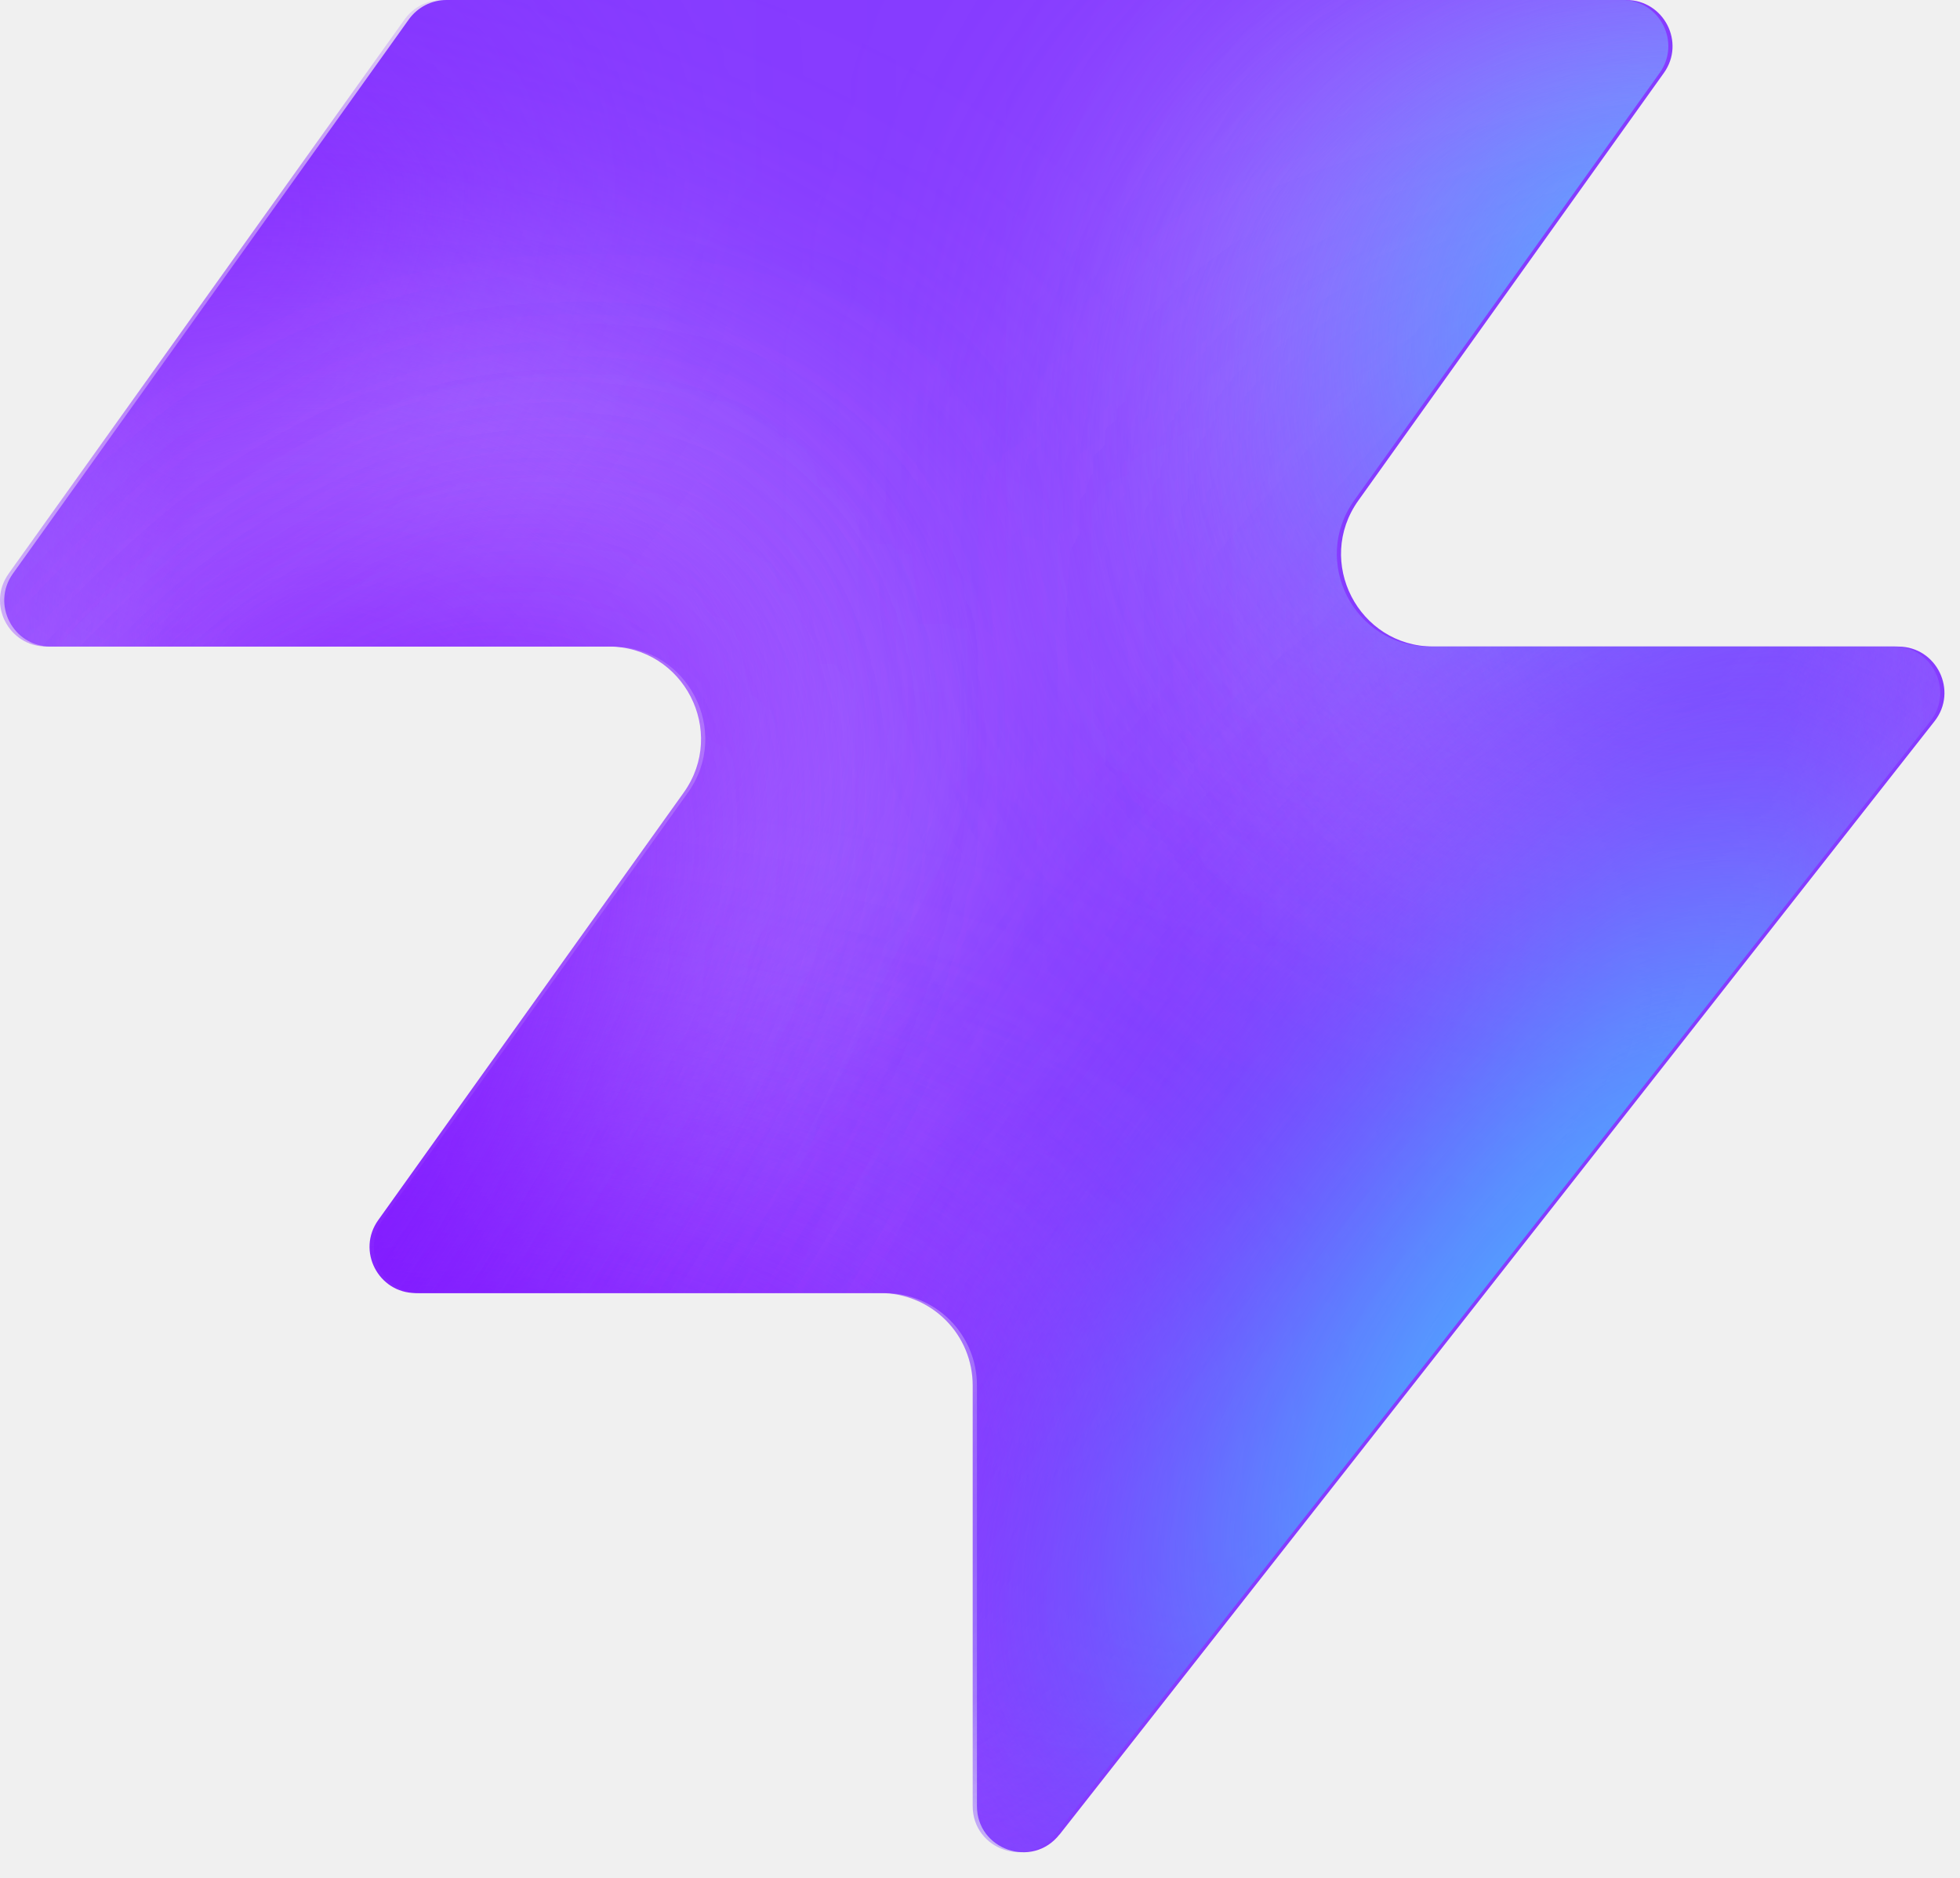
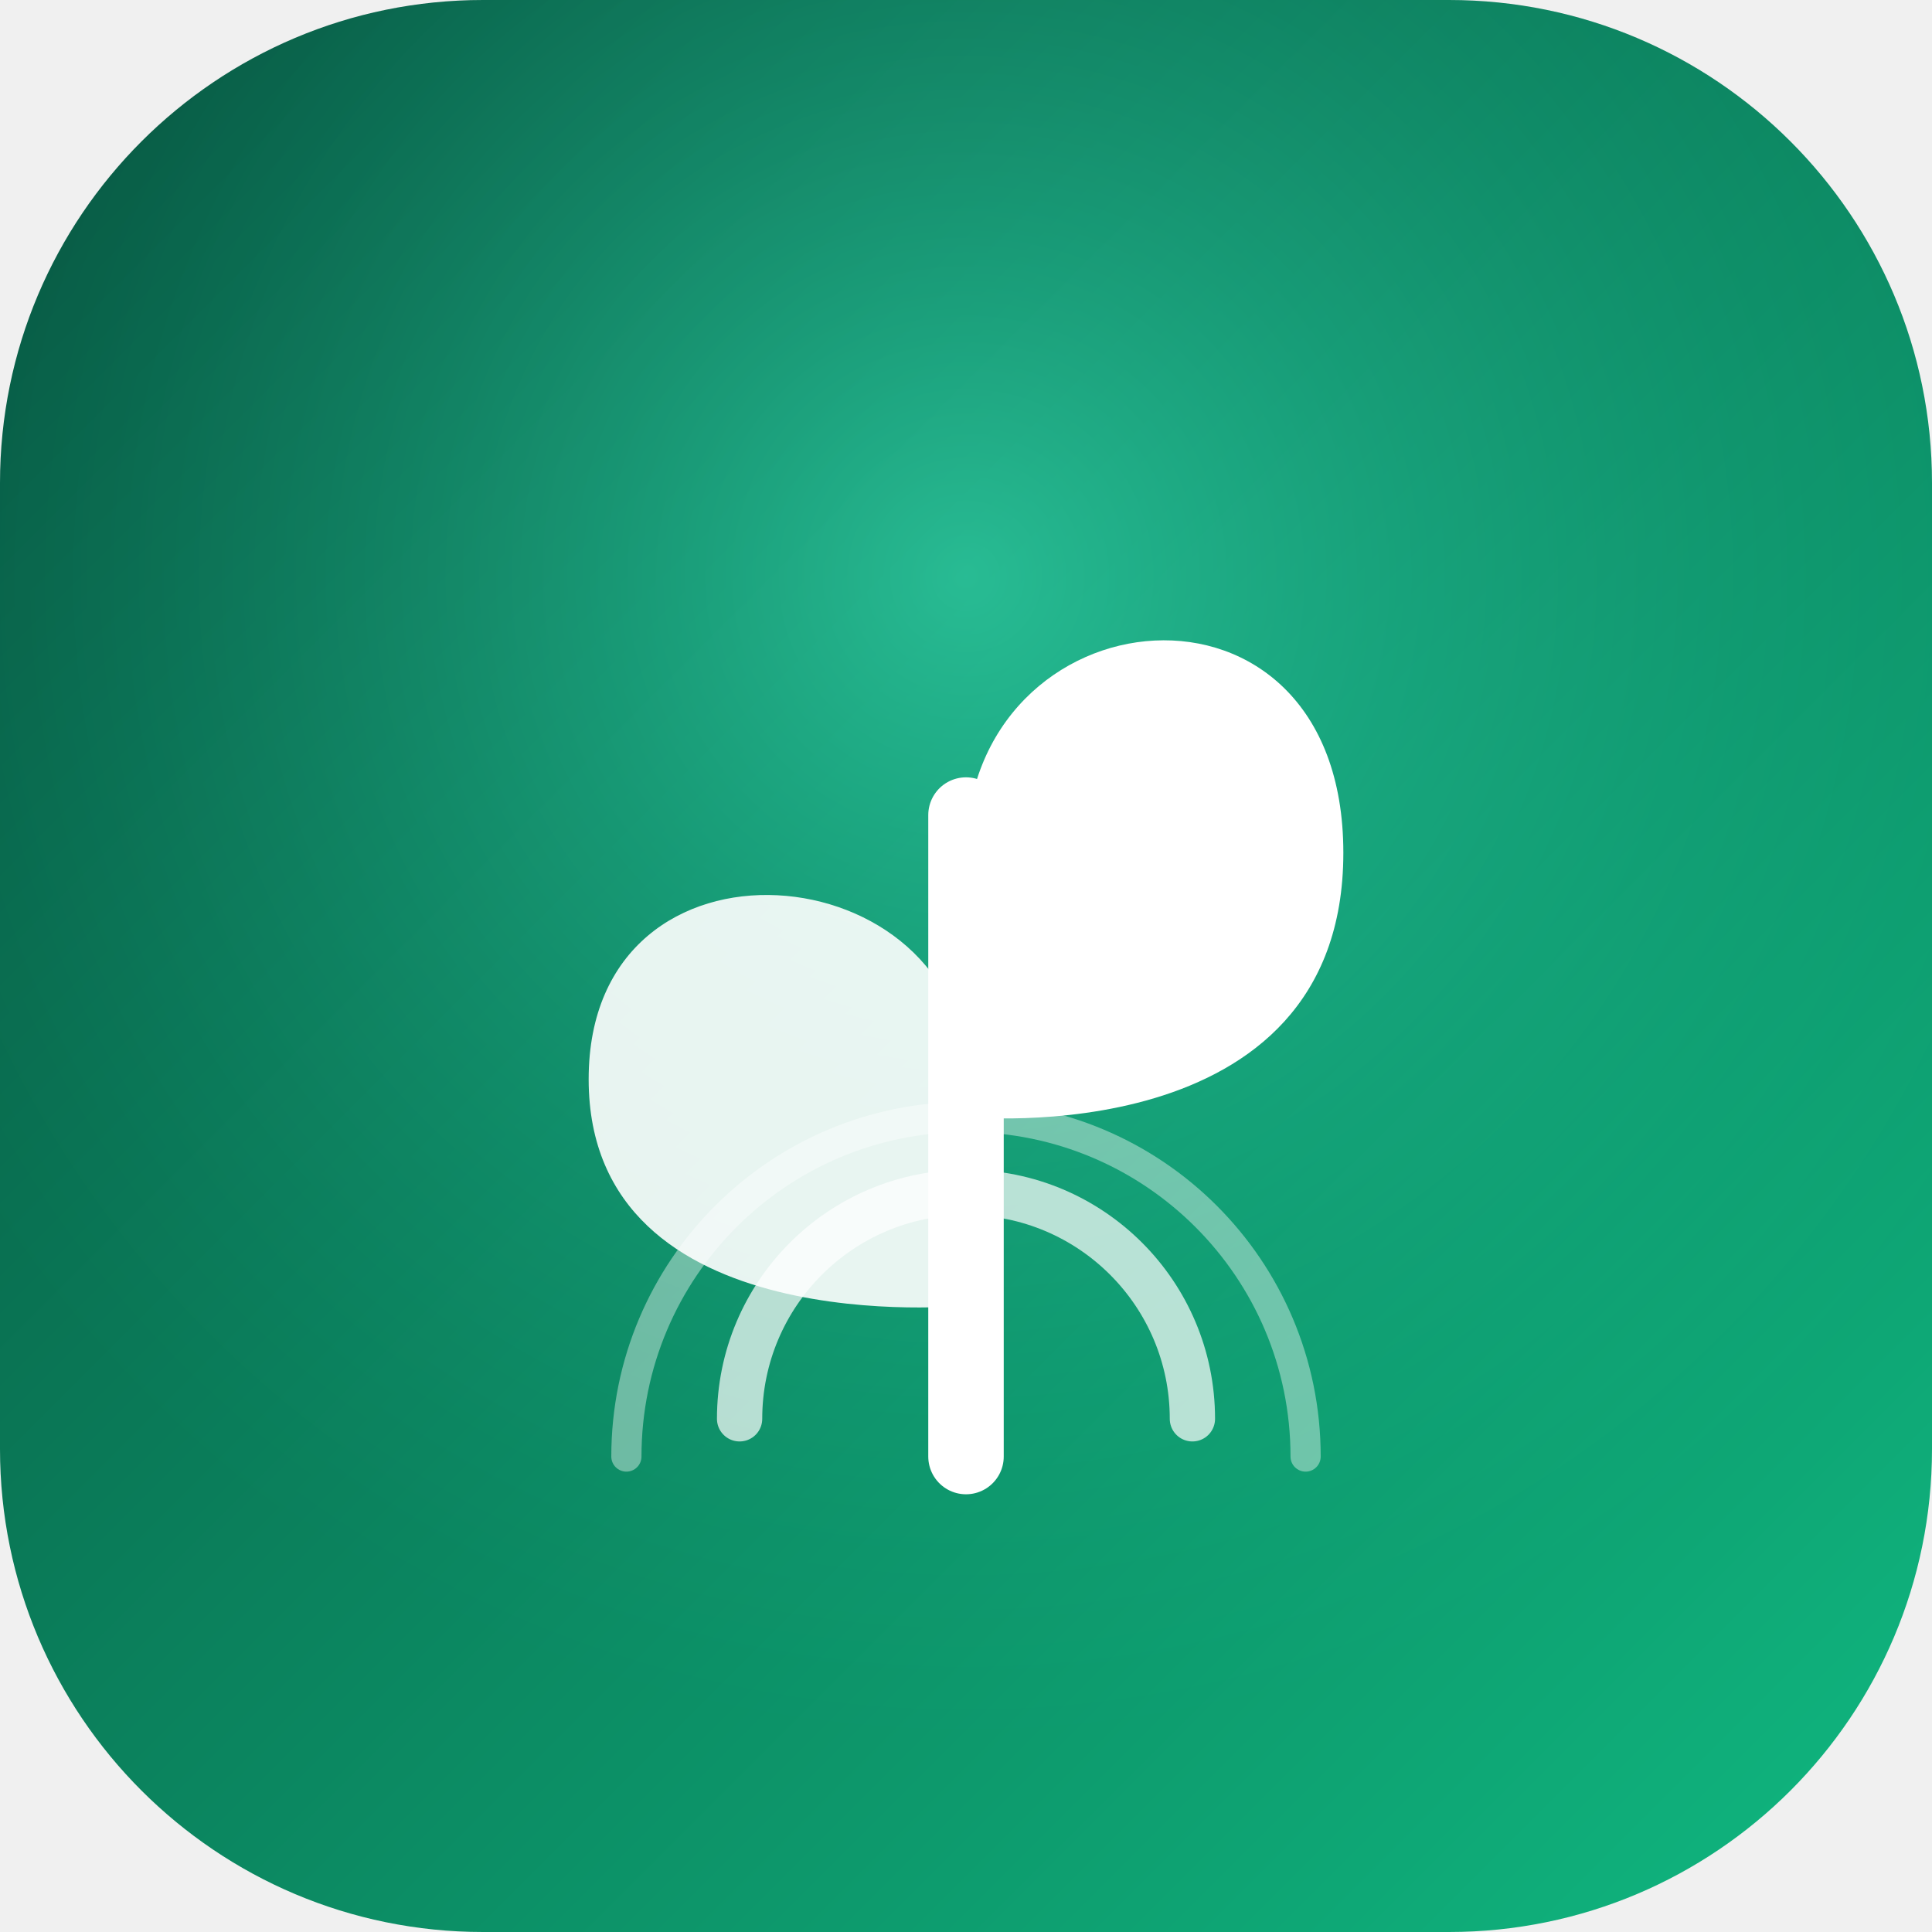
- <svg xmlns="http://www.w3.org/2000/svg" width="48" height="46" fill="none" viewBox="0 0 48 46">
-   <path fill="#863bff" d="M25.946 44.938c-.664.845-2.021.375-2.021-.698V33.937a2.26 2.26 0 0 0-2.262-2.262H10.287c-.92 0-1.456-1.04-.92-1.788l7.48-10.471c1.07-1.497 0-3.578-1.842-3.578H1.237c-.92 0-1.456-1.04-.92-1.788L10.013.474c.214-.297.556-.474.92-.474h28.894c.92 0 1.456 1.04.92 1.788l-7.48 10.471c-1.07 1.498 0 3.579 1.842 3.579h11.377c.943 0 1.473 1.088.89 1.83L25.947 44.94z" style="fill:#863bff;fill:color(display-p3 .525 .23 1);fill-opacity:1" />
-   <mask id="a" width="48" height="46" x="0" y="0" maskUnits="userSpaceOnUse" style="mask-type:alpha">
-     <path fill="#000" d="M25.842 44.938c-.664.844-2.021.375-2.021-.698V33.937a2.26 2.26 0 0 0-2.262-2.262H10.183c-.92 0-1.456-1.04-.92-1.788l7.48-10.471c1.07-1.498 0-3.579-1.842-3.579H1.133c-.92 0-1.456-1.04-.92-1.787L9.91.473c.214-.297.556-.474.92-.474h28.894c.92 0 1.456 1.04.92 1.788l-7.48 10.471c-1.07 1.498 0 3.578 1.842 3.578h11.377c.943 0 1.473 1.088.89 1.832L25.843 44.94z" style="fill:#000;fill-opacity:1" />
-   </mask>
-   <g mask="url(#a)">
-     <g filter="url(#b)">
-       <ellipse cx="5.508" cy="14.704" fill="#ede6ff" rx="5.508" ry="14.704" style="fill:#ede6ff;fill:color(display-p3 .927 .903 1);fill-opacity:1" transform="matrix(.00324 1 1 -.00324 -4.47 31.516)" />
-     </g>
-     <g filter="url(#c)">
-       <ellipse cx="10.399" cy="29.851" fill="#ede6ff" rx="10.399" ry="29.851" style="fill:#ede6ff;fill:color(display-p3 .927 .903 1);fill-opacity:1" transform="matrix(.00324 1 1 -.00324 -39.328 7.883)" />
-     </g>
-     <g filter="url(#d)">
-       <ellipse cx="5.508" cy="30.487" fill="#7e14ff" rx="5.508" ry="30.487" style="fill:#7e14ff;fill:color(display-p3 .492 .077 1);fill-opacity:1" transform="rotate(89.814 -25.913 -14.639)scale(1 -1)" />
-     </g>
-     <g filter="url(#e)">
-       <ellipse cx="5.508" cy="30.599" fill="#7e14ff" rx="5.508" ry="30.599" style="fill:#7e14ff;fill:color(display-p3 .492 .077 1);fill-opacity:1" transform="rotate(89.814 -32.644 -3.334)scale(1 -1)" />
-     </g>
-     <g filter="url(#f)">
-       <ellipse cx="5.508" cy="30.599" fill="#7e14ff" rx="5.508" ry="30.599" style="fill:#7e14ff;fill:color(display-p3 .492 .077 1);fill-opacity:1" transform="matrix(.00324 1 1 -.00324 -34.34 30.47)" />
-     </g>
-     <g filter="url(#g)">
-       <ellipse cx="14.072" cy="22.078" fill="#ede6ff" rx="14.072" ry="22.078" style="fill:#ede6ff;fill:color(display-p3 .927 .903 1);fill-opacity:1" transform="rotate(93.35 24.506 48.493)scale(-1 1)" />
-     </g>
-     <g filter="url(#h)">
-       <ellipse cx="3.47" cy="21.501" fill="#7e14ff" rx="3.47" ry="21.501" style="fill:#7e14ff;fill:color(display-p3 .492 .077 1);fill-opacity:1" transform="rotate(89.009 28.708 47.59)scale(-1 1)" />
-     </g>
-     <g filter="url(#i)">
-       <ellipse cx="3.47" cy="21.501" fill="#7e14ff" rx="3.47" ry="21.501" style="fill:#7e14ff;fill:color(display-p3 .492 .077 1);fill-opacity:1" transform="rotate(89.009 28.708 47.59)scale(-1 1)" />
-     </g>
-     <g filter="url(#j)">
-       <ellipse cx=".387" cy="8.972" fill="#7e14ff" rx="4.407" ry="29.108" style="fill:#7e14ff;fill:color(display-p3 .492 .077 1);fill-opacity:1" transform="rotate(39.51 .387 8.972)" />
-     </g>
-     <g filter="url(#k)">
-       <ellipse cx="47.523" cy="-6.092" fill="#7e14ff" rx="4.407" ry="29.108" style="fill:#7e14ff;fill:color(display-p3 .492 .077 1);fill-opacity:1" transform="rotate(37.892 47.523 -6.092)" />
-     </g>
-     <g filter="url(#l)">
-       <ellipse cx="41.412" cy="6.333" fill="#47bfff" rx="5.971" ry="9.665" style="fill:#47bfff;fill:color(display-p3 .28 .748 1);fill-opacity:1" transform="rotate(37.892 41.412 6.333)" />
-     </g>
-     <g filter="url(#m)">
-       <ellipse cx="-1.879" cy="38.332" fill="#7e14ff" rx="4.407" ry="29.108" style="fill:#7e14ff;fill:color(display-p3 .492 .077 1);fill-opacity:1" transform="rotate(37.892 -1.88 38.332)" />
-     </g>
-     <g filter="url(#n)">
-       <ellipse cx="-1.879" cy="38.332" fill="#7e14ff" rx="4.407" ry="29.108" style="fill:#7e14ff;fill:color(display-p3 .492 .077 1);fill-opacity:1" transform="rotate(37.892 -1.88 38.332)" />
-     </g>
-     <g filter="url(#o)">
-       <ellipse cx="35.651" cy="29.907" fill="#7e14ff" rx="4.407" ry="29.108" style="fill:#7e14ff;fill:color(display-p3 .492 .077 1);fill-opacity:1" transform="rotate(37.892 35.651 29.907)" />
-     </g>
-     <g filter="url(#p)">
-       <ellipse cx="38.418" cy="32.4" fill="#47bfff" rx="5.971" ry="15.297" style="fill:#47bfff;fill:color(display-p3 .28 .748 1);fill-opacity:1" transform="rotate(37.892 38.418 32.4)" />
-     </g>
+ <svg xmlns="http://www.w3.org/2000/svg" viewBox="0 0 512 512" fill="none">
+   <defs>
+     <linearGradient id="bgGrad" x1="0%" y1="0%" x2="100%" y2="100%">
+       <stop offset="0%" stop-color="#064e3b" />
+       <stop offset="100%" stop-color="#10b981" />
+     </linearGradient>
+     <radialGradient id="glow" cx="50%" cy="30%" r="60%">
+       <stop offset="0%" stop-color="#34d399" stop-opacity="0.6" />
+       <stop offset="100%" stop-color="#064e3b" stop-opacity="0" />
+     </radialGradient>
+   </defs>
+   <rect width="512" height="512" rx="128" fill="url(#bgGrad)" />
+   <rect width="512" height="512" rx="128" fill="url(#glow)" style="mix-blend-mode: screen;" />
+   <g transform="translate(146, 126)">
+     <path d="M110 260 V 90" stroke="#ffffff" stroke-width="20" stroke-linecap="round" />
+     <path d="M110 100 C 110 30, 210 20, 210 100 C 210 180, 110 170, 110 170 Z" fill="#ffffff" />
+     <path d="M110 160 C 110 100, 10 90, 10 160 C 10 230, 110 220, 110 220 Z" fill="#ffffff" opacity="0.9" />
+     <path d="M50 250 A 60 60 0 0 1 170 250" stroke="#ffffff" stroke-width="12" stroke-linecap="round" fill="none" opacity="0.7" />
+     <path d="M20 260 A 90 90 0 0 1 200 260" stroke="#ffffff" stroke-width="8" stroke-linecap="round" fill="none" opacity="0.4" />
  </g>
-   <defs>
-     <filter id="b" width="60.045" height="41.654" x="-19.77" y="16.149" color-interpolation-filters="sRGB" filterUnits="userSpaceOnUse">
-       <feFlood flood-opacity="0" result="BackgroundImageFix" />
-       <feBlend in="SourceGraphic" in2="BackgroundImageFix" result="shape" />
-       <feGaussianBlur result="effect1_foregroundBlur_2002_17158" stdDeviation="7.659" />
-     </filter>
-     <filter id="c" width="90.34" height="51.437" x="-54.613" y="-7.533" color-interpolation-filters="sRGB" filterUnits="userSpaceOnUse">
-       <feFlood flood-opacity="0" result="BackgroundImageFix" />
-       <feBlend in="SourceGraphic" in2="BackgroundImageFix" result="shape" />
-       <feGaussianBlur result="effect1_foregroundBlur_2002_17158" stdDeviation="7.659" />
-     </filter>
-     <filter id="d" width="79.355" height="29.4" x="-49.64" y="2.03" color-interpolation-filters="sRGB" filterUnits="userSpaceOnUse">
-       <feFlood flood-opacity="0" result="BackgroundImageFix" />
-       <feBlend in="SourceGraphic" in2="BackgroundImageFix" result="shape" />
-       <feGaussianBlur result="effect1_foregroundBlur_2002_17158" stdDeviation="4.596" />
-     </filter>
-     <filter id="e" width="79.579" height="29.4" x="-45.045" y="20.029" color-interpolation-filters="sRGB" filterUnits="userSpaceOnUse">
-       <feFlood flood-opacity="0" result="BackgroundImageFix" />
-       <feBlend in="SourceGraphic" in2="BackgroundImageFix" result="shape" />
-       <feGaussianBlur result="effect1_foregroundBlur_2002_17158" stdDeviation="4.596" />
-     </filter>
-     <filter id="f" width="79.579" height="29.4" x="-43.513" y="21.178" color-interpolation-filters="sRGB" filterUnits="userSpaceOnUse">
-       <feFlood flood-opacity="0" result="BackgroundImageFix" />
-       <feBlend in="SourceGraphic" in2="BackgroundImageFix" result="shape" />
-       <feGaussianBlur result="effect1_foregroundBlur_2002_17158" stdDeviation="4.596" />
-     </filter>
-     <filter id="g" width="74.749" height="58.852" x="15.756" y="-17.901" color-interpolation-filters="sRGB" filterUnits="userSpaceOnUse">
-       <feFlood flood-opacity="0" result="BackgroundImageFix" />
-       <feBlend in="SourceGraphic" in2="BackgroundImageFix" result="shape" />
-       <feGaussianBlur result="effect1_foregroundBlur_2002_17158" stdDeviation="7.659" />
-     </filter>
-     <filter id="h" width="61.377" height="25.362" x="23.548" y="2.284" color-interpolation-filters="sRGB" filterUnits="userSpaceOnUse">
-       <feFlood flood-opacity="0" result="BackgroundImageFix" />
-       <feBlend in="SourceGraphic" in2="BackgroundImageFix" result="shape" />
-       <feGaussianBlur result="effect1_foregroundBlur_2002_17158" stdDeviation="4.596" />
-     </filter>
-     <filter id="i" width="61.377" height="25.362" x="23.548" y="2.284" color-interpolation-filters="sRGB" filterUnits="userSpaceOnUse">
-       <feFlood flood-opacity="0" result="BackgroundImageFix" />
-       <feBlend in="SourceGraphic" in2="BackgroundImageFix" result="shape" />
-       <feGaussianBlur result="effect1_foregroundBlur_2002_17158" stdDeviation="4.596" />
-     </filter>
-     <filter id="j" width="56.045" height="63.649" x="-27.636" y="-22.853" color-interpolation-filters="sRGB" filterUnits="userSpaceOnUse">
-       <feFlood flood-opacity="0" result="BackgroundImageFix" />
-       <feBlend in="SourceGraphic" in2="BackgroundImageFix" result="shape" />
-       <feGaussianBlur result="effect1_foregroundBlur_2002_17158" stdDeviation="4.596" />
-     </filter>
-     <filter id="k" width="54.814" height="64.646" x="20.116" y="-38.415" color-interpolation-filters="sRGB" filterUnits="userSpaceOnUse">
-       <feFlood flood-opacity="0" result="BackgroundImageFix" />
-       <feBlend in="SourceGraphic" in2="BackgroundImageFix" result="shape" />
-       <feGaussianBlur result="effect1_foregroundBlur_2002_17158" stdDeviation="4.596" />
-     </filter>
-     <filter id="l" width="33.541" height="35.313" x="24.641" y="-11.323" color-interpolation-filters="sRGB" filterUnits="userSpaceOnUse">
-       <feFlood flood-opacity="0" result="BackgroundImageFix" />
-       <feBlend in="SourceGraphic" in2="BackgroundImageFix" result="shape" />
-       <feGaussianBlur result="effect1_foregroundBlur_2002_17158" stdDeviation="4.596" />
-     </filter>
-     <filter id="m" width="54.814" height="64.646" x="-29.286" y="6.009" color-interpolation-filters="sRGB" filterUnits="userSpaceOnUse">
-       <feFlood flood-opacity="0" result="BackgroundImageFix" />
-       <feBlend in="SourceGraphic" in2="BackgroundImageFix" result="shape" />
-       <feGaussianBlur result="effect1_foregroundBlur_2002_17158" stdDeviation="4.596" />
-     </filter>
-     <filter id="n" width="54.814" height="64.646" x="-29.286" y="6.009" color-interpolation-filters="sRGB" filterUnits="userSpaceOnUse">
-       <feFlood flood-opacity="0" result="BackgroundImageFix" />
-       <feBlend in="SourceGraphic" in2="BackgroundImageFix" result="shape" />
-       <feGaussianBlur result="effect1_foregroundBlur_2002_17158" stdDeviation="4.596" />
-     </filter>
-     <filter id="o" width="54.814" height="64.646" x="8.244" y="-2.416" color-interpolation-filters="sRGB" filterUnits="userSpaceOnUse">
-       <feFlood flood-opacity="0" result="BackgroundImageFix" />
-       <feBlend in="SourceGraphic" in2="BackgroundImageFix" result="shape" />
-       <feGaussianBlur result="effect1_foregroundBlur_2002_17158" stdDeviation="4.596" />
-     </filter>
-     <filter id="p" width="39.409" height="43.623" x="18.713" y="10.588" color-interpolation-filters="sRGB" filterUnits="userSpaceOnUse">
-       <feFlood flood-opacity="0" result="BackgroundImageFix" />
-       <feBlend in="SourceGraphic" in2="BackgroundImageFix" result="shape" />
-       <feGaussianBlur result="effect1_foregroundBlur_2002_17158" stdDeviation="4.596" />
-     </filter>
-   </defs>
</svg>
